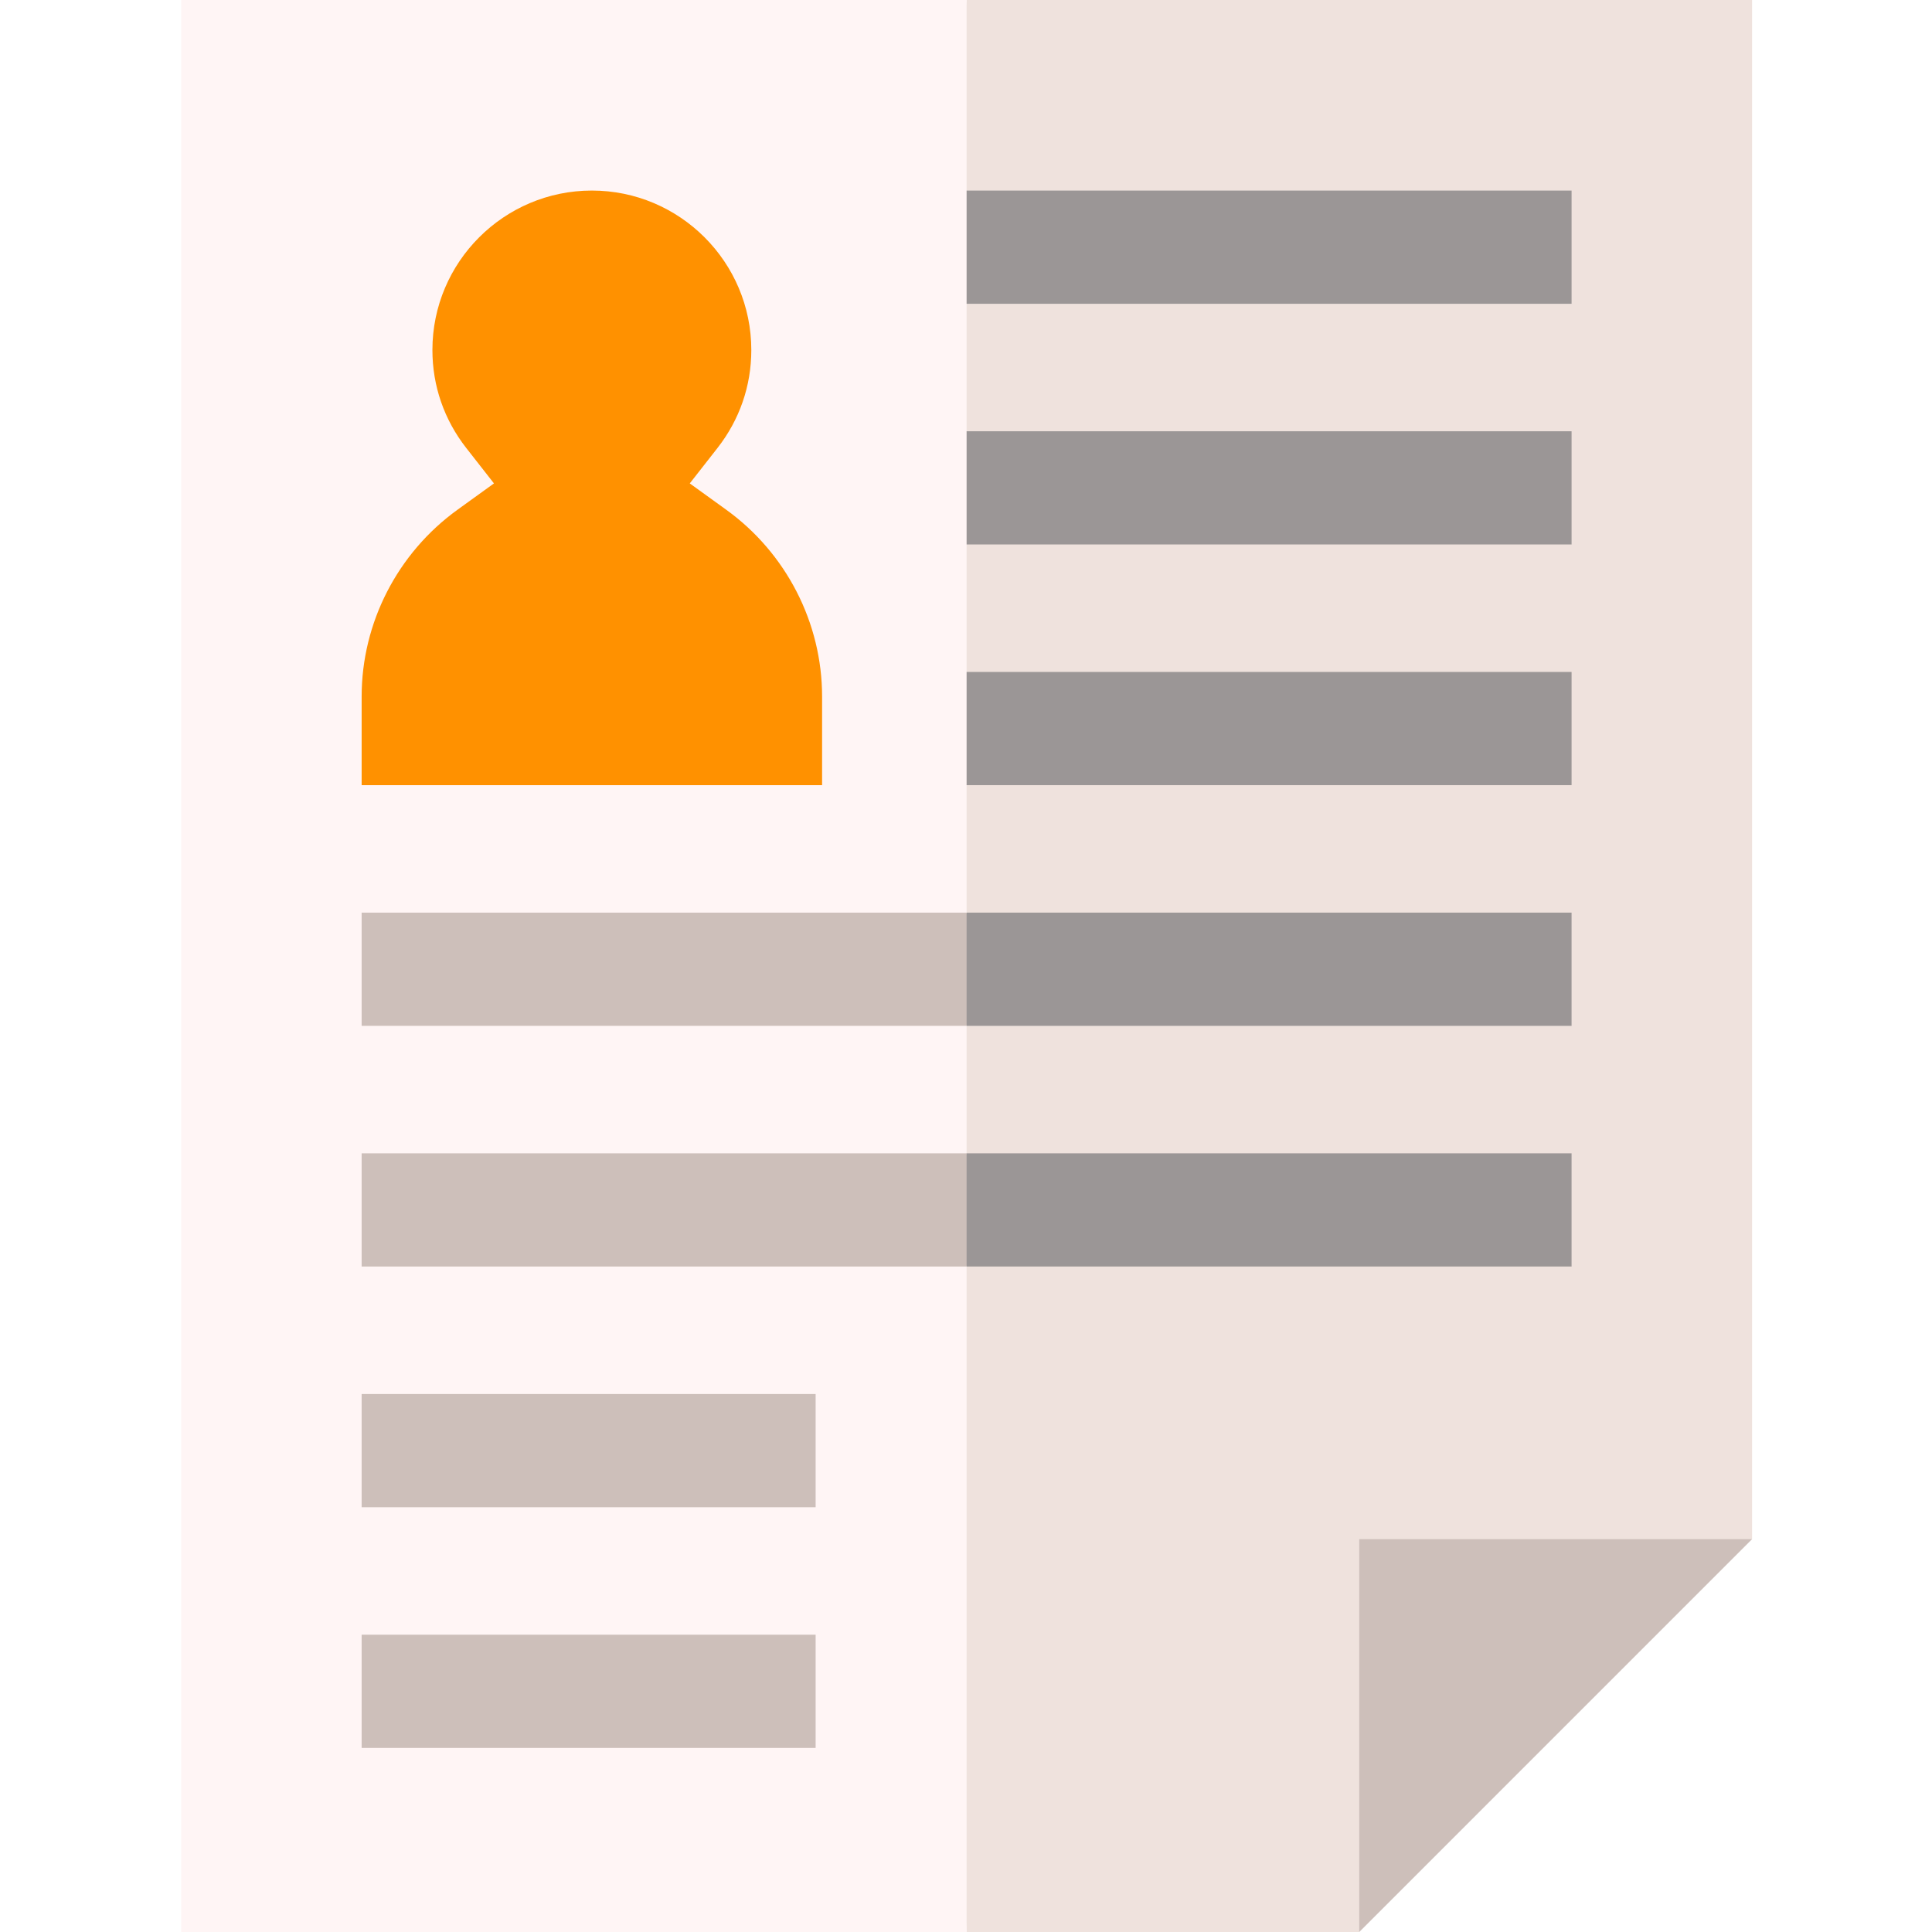
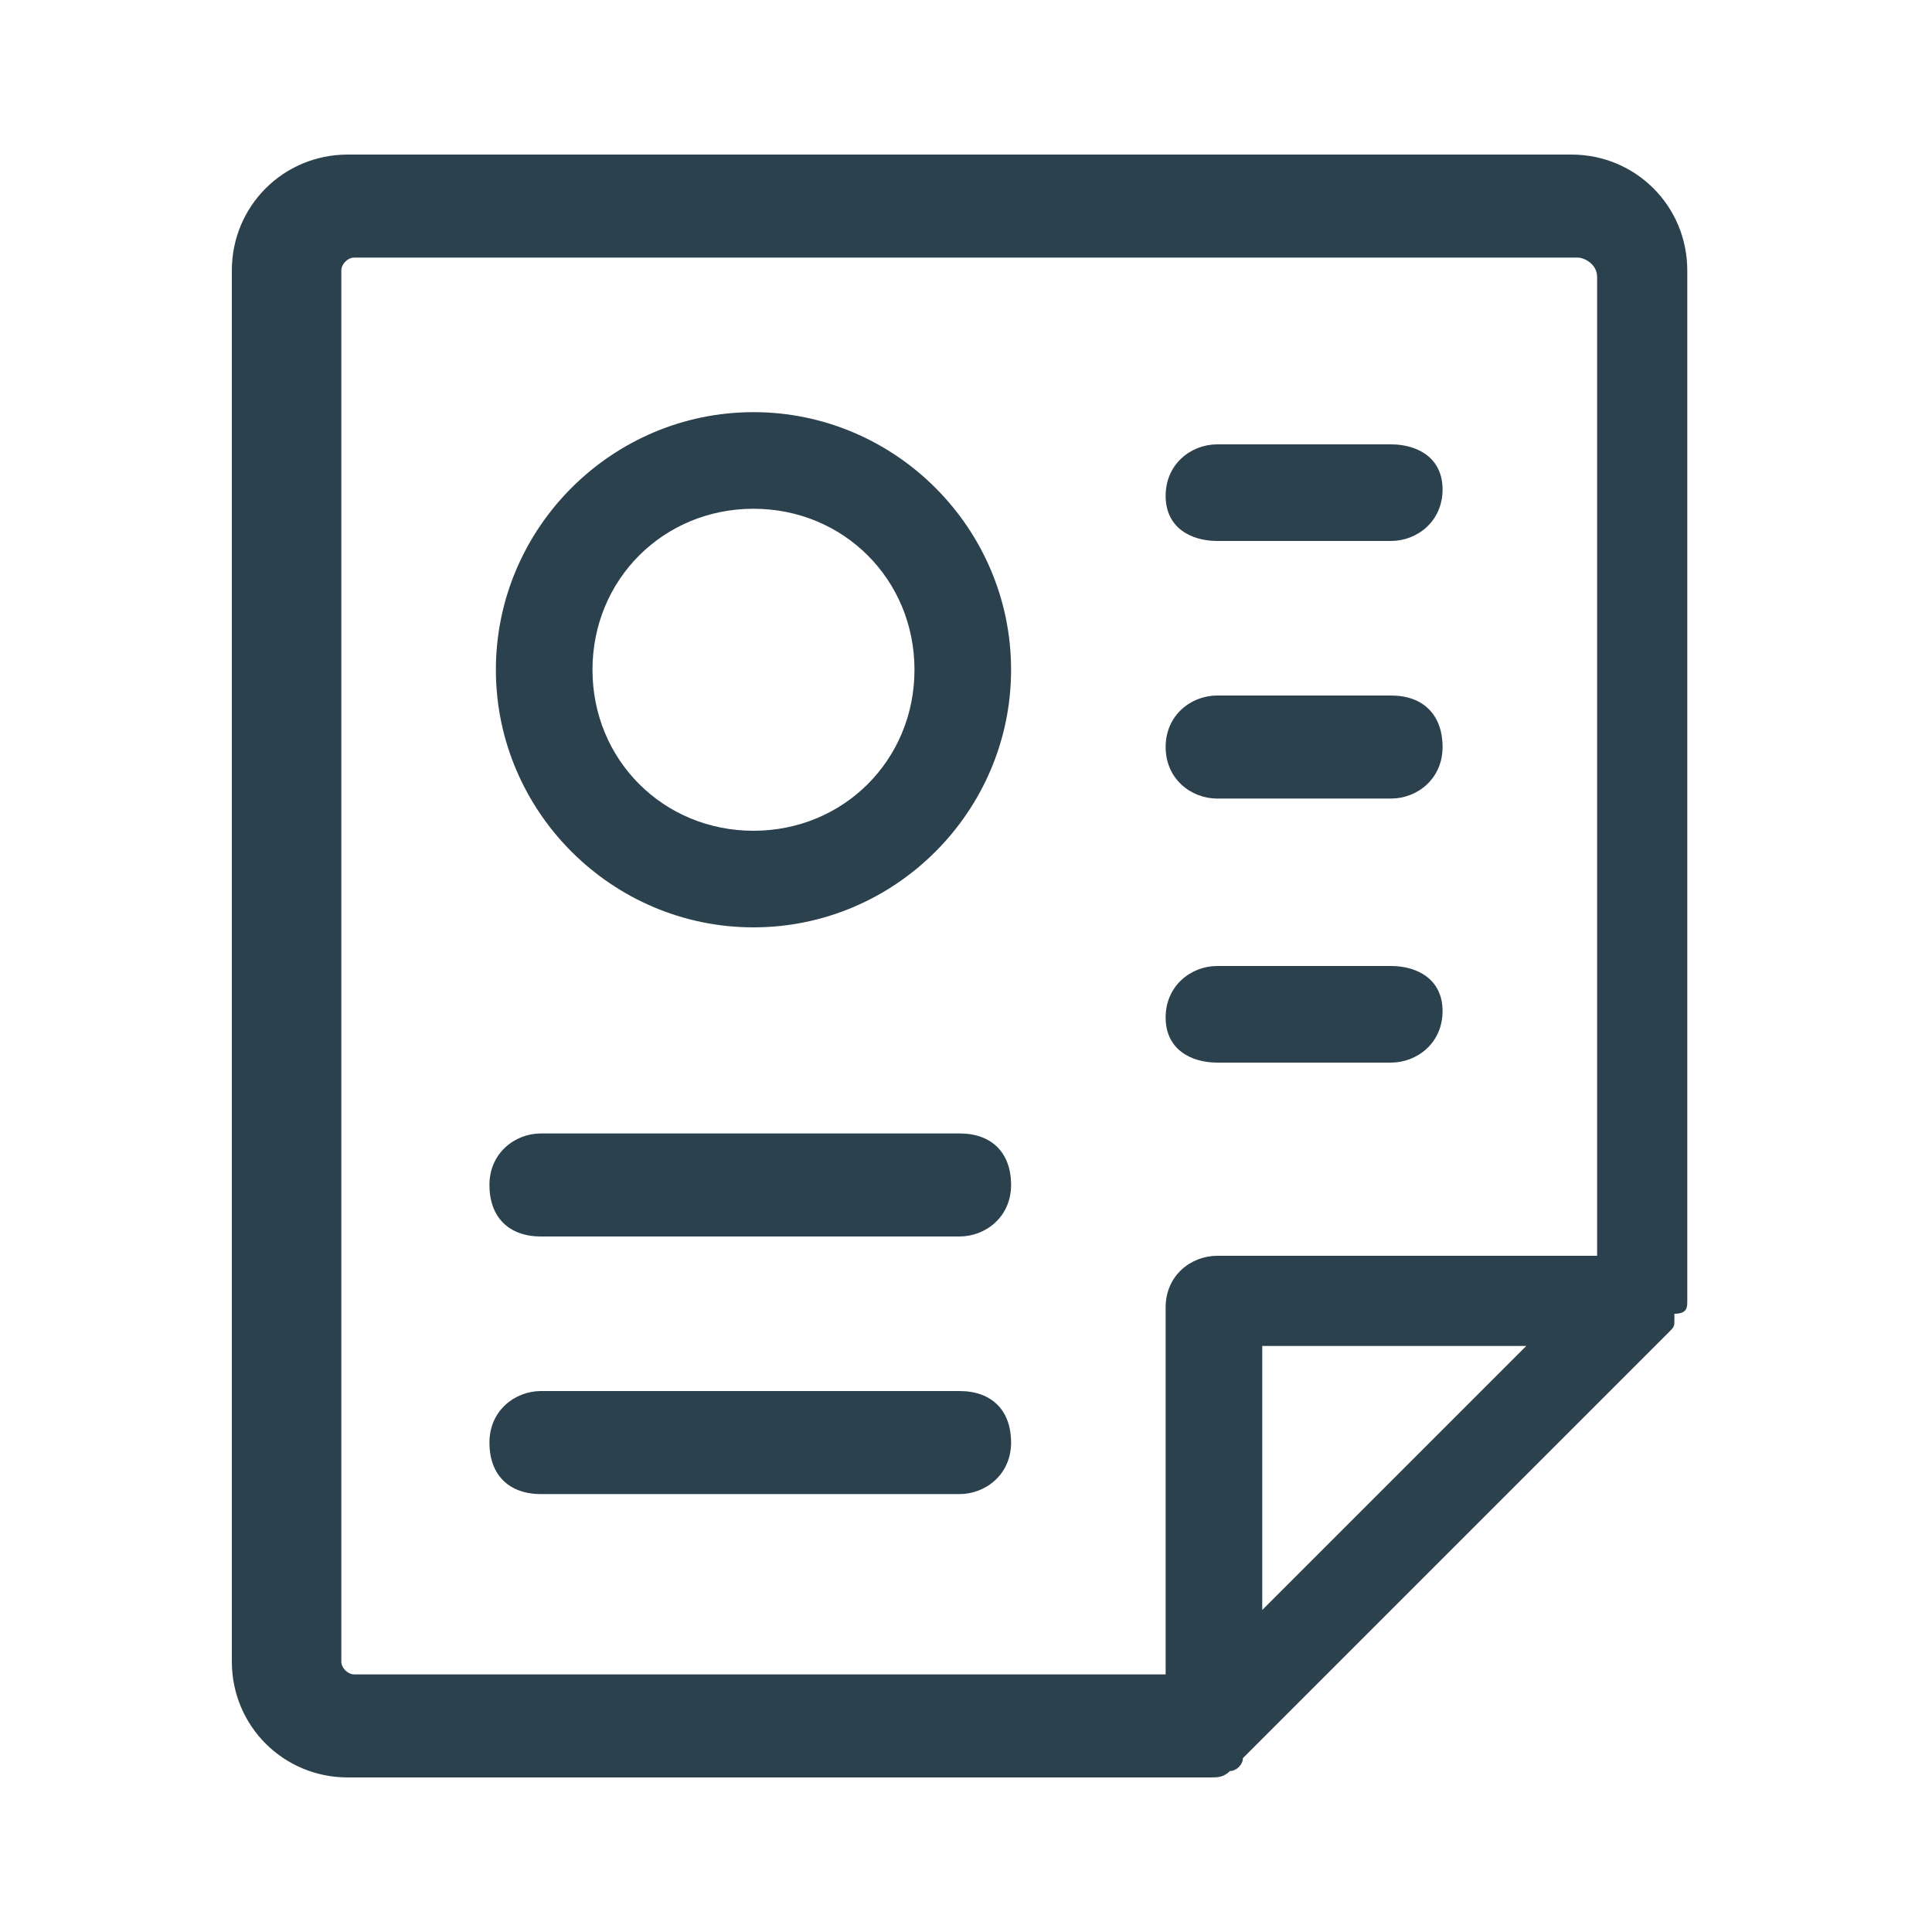
- <svg xmlns="http://www.w3.org/2000/svg" height="512pt" viewBox="-47 0 511 512" width="512pt">
-   <path d="m208.66 0-20.016 178.074 20.016 333.926h104.055l30.023-74.086 74.082-30.023v-407.891zm0 0" fill="#efe2dd" />
-   <path d="m.5 0v512h208.16v-303.926l10.008-15-10.008-15v-33.785l10.008-15-10.008-15v-33.785l10.008-15-10.008-15v-50.504zm0 0" fill="#fff5f5" />
-   <path d="m312.715 407.891v104.109l104.105-104.109zm0 0" fill="#cdbfba" />
-   <path d="m48.34 433.215h120.309v30h-120.309zm0 0" fill="#cdbfba" />
-   <path d="m48.34 369.43h120.309v30h-120.309zm0 0" fill="#cdbfba" />
-   <path d="m48.34 208.074v-23.5c0-19.508 9.5-38.012 25.41-49.496l9.656-6.969-7.34-9.379c-5.867-7.5-8.973-16.48-8.973-25.973 0-23.301 18.957-42.258 42.258-42.258 23.301 0 42.254 18.957 42.254 42.258 0 9.492-3.102 18.473-8.969 25.973l-7.34 9.379 9.652 6.969c15.914 11.484 25.414 29.988 25.414 49.496v23.5zm0 0" fill="#ff9100" />
-   <g fill="#9b9696">
-     <path d="m208.66 50.504h160.324v30h-160.324zm0 0" />
-     <path d="m208.66 114.289h160.324v30h-160.324zm0 0" />
-     <path d="m208.66 178.074h160.324v30h-160.324zm0 0" />
-     <path d="m368.984 335.645v-30h-160.324l-10.008 15 10.008 15zm0 0" />
-     <path d="m368.984 241.859h-160.324l-10.008 14.141 10.008 15.859h160.324zm0 0" />
+ <svg xmlns="http://www.w3.org/2000/svg" version="1.1" id="Слой_1" x="0px" y="0px" viewBox="0 0 30 30" style="enable-background:new 0 0 30 30;" xml:space="preserve">
+   <style type="text/css">
+ 	.st0{fill:#2B414D;}
+ </style>
+   <g>
+     <path class="st0" d="M26.2,20.2C26.2,20.2,26.3,20.2,26.2,20.2l0-16c0-1-0.8-1.8-1.8-1.8h-19c-1,0-1.8,0.8-1.8,1.8v21.6   c0,1,0.8,1.8,1.8,1.8h13.4c0.1,0,0.2,0,0.3-0.1c0.1,0,0.2-0.1,0.2-0.2l6.6-6.6c0.1-0.1,0.1-0.1,0.1-0.2c0,0,0,0,0-0.1   C26.2,20.4,26.2,20.3,26.2,20.2z M5.3,25.8V4.2C5.3,4.1,5.4,4,5.5,4h19c0.1,0,0.3,0.1,0.3,0.3v15.2h-5.9c-0.4,0-0.8,0.3-0.8,0.8V26   H5.5C5.4,26,5.3,25.9,5.3,25.8z M19.6,25v-4.1h4.1L19.6,25z" />
+     <path class="st0" d="M18.9,8.4h2.7c0.4,0,0.8-0.3,0.8-0.8S22,6.9,21.6,6.9h-2.7c-0.4,0-0.8,0.3-0.8,0.8S18.5,8.4,18.9,8.4z" />
+     <path class="st0" d="M18.9,16.5h2.7c0.4,0,0.8-0.3,0.8-0.8S22,15,21.6,15h-2.7c-0.4,0-0.8,0.3-0.8,0.8S18.5,16.5,18.9,16.5z" />
+     <path class="st0" d="M18.9,12.4h2.7c0.4,0,0.8-0.3,0.8-0.8s-0.3-0.8-0.8-0.8h-2.7c-0.4,0-0.8,0.3-0.8,0.8S18.5,12.4,18.9,12.4z" />
+     <path class="st0" d="M11.7,14.4c2.2,0,4-1.8,4-4s-1.8-4-4-4c-2.2,0-4,1.8-4,4S9.5,14.4,11.7,14.4z M11.7,7.9c1.4,0,2.5,1.1,2.5,2.5   s-1.1,2.5-2.5,2.5c-1.4,0-2.5-1.1-2.5-2.5S10.3,7.9,11.7,7.9z" />
+     <path class="st0" d="M14.9,21.6H8.4c-0.4,0-0.8,0.3-0.8,0.8s0.3,0.8,0.8,0.8h6.5c0.4,0,0.8-0.3,0.8-0.8S15.4,21.6,14.9,21.6z" />
+     <path class="st0" d="M14.9,17.6H8.4c-0.4,0-0.8,0.3-0.8,0.8s0.3,0.8,0.8,0.8h6.5c0.4,0,0.8-0.3,0.8-0.8S15.4,17.6,14.9,17.6z" />
  </g>
-   <path d="m48.34 305.645h160.32v30h-160.32zm0 0" fill="#cdbfba" />
-   <path d="m48.34 241.859h160.32v30h-160.32zm0 0" fill="#cdbfba" />
</svg>
